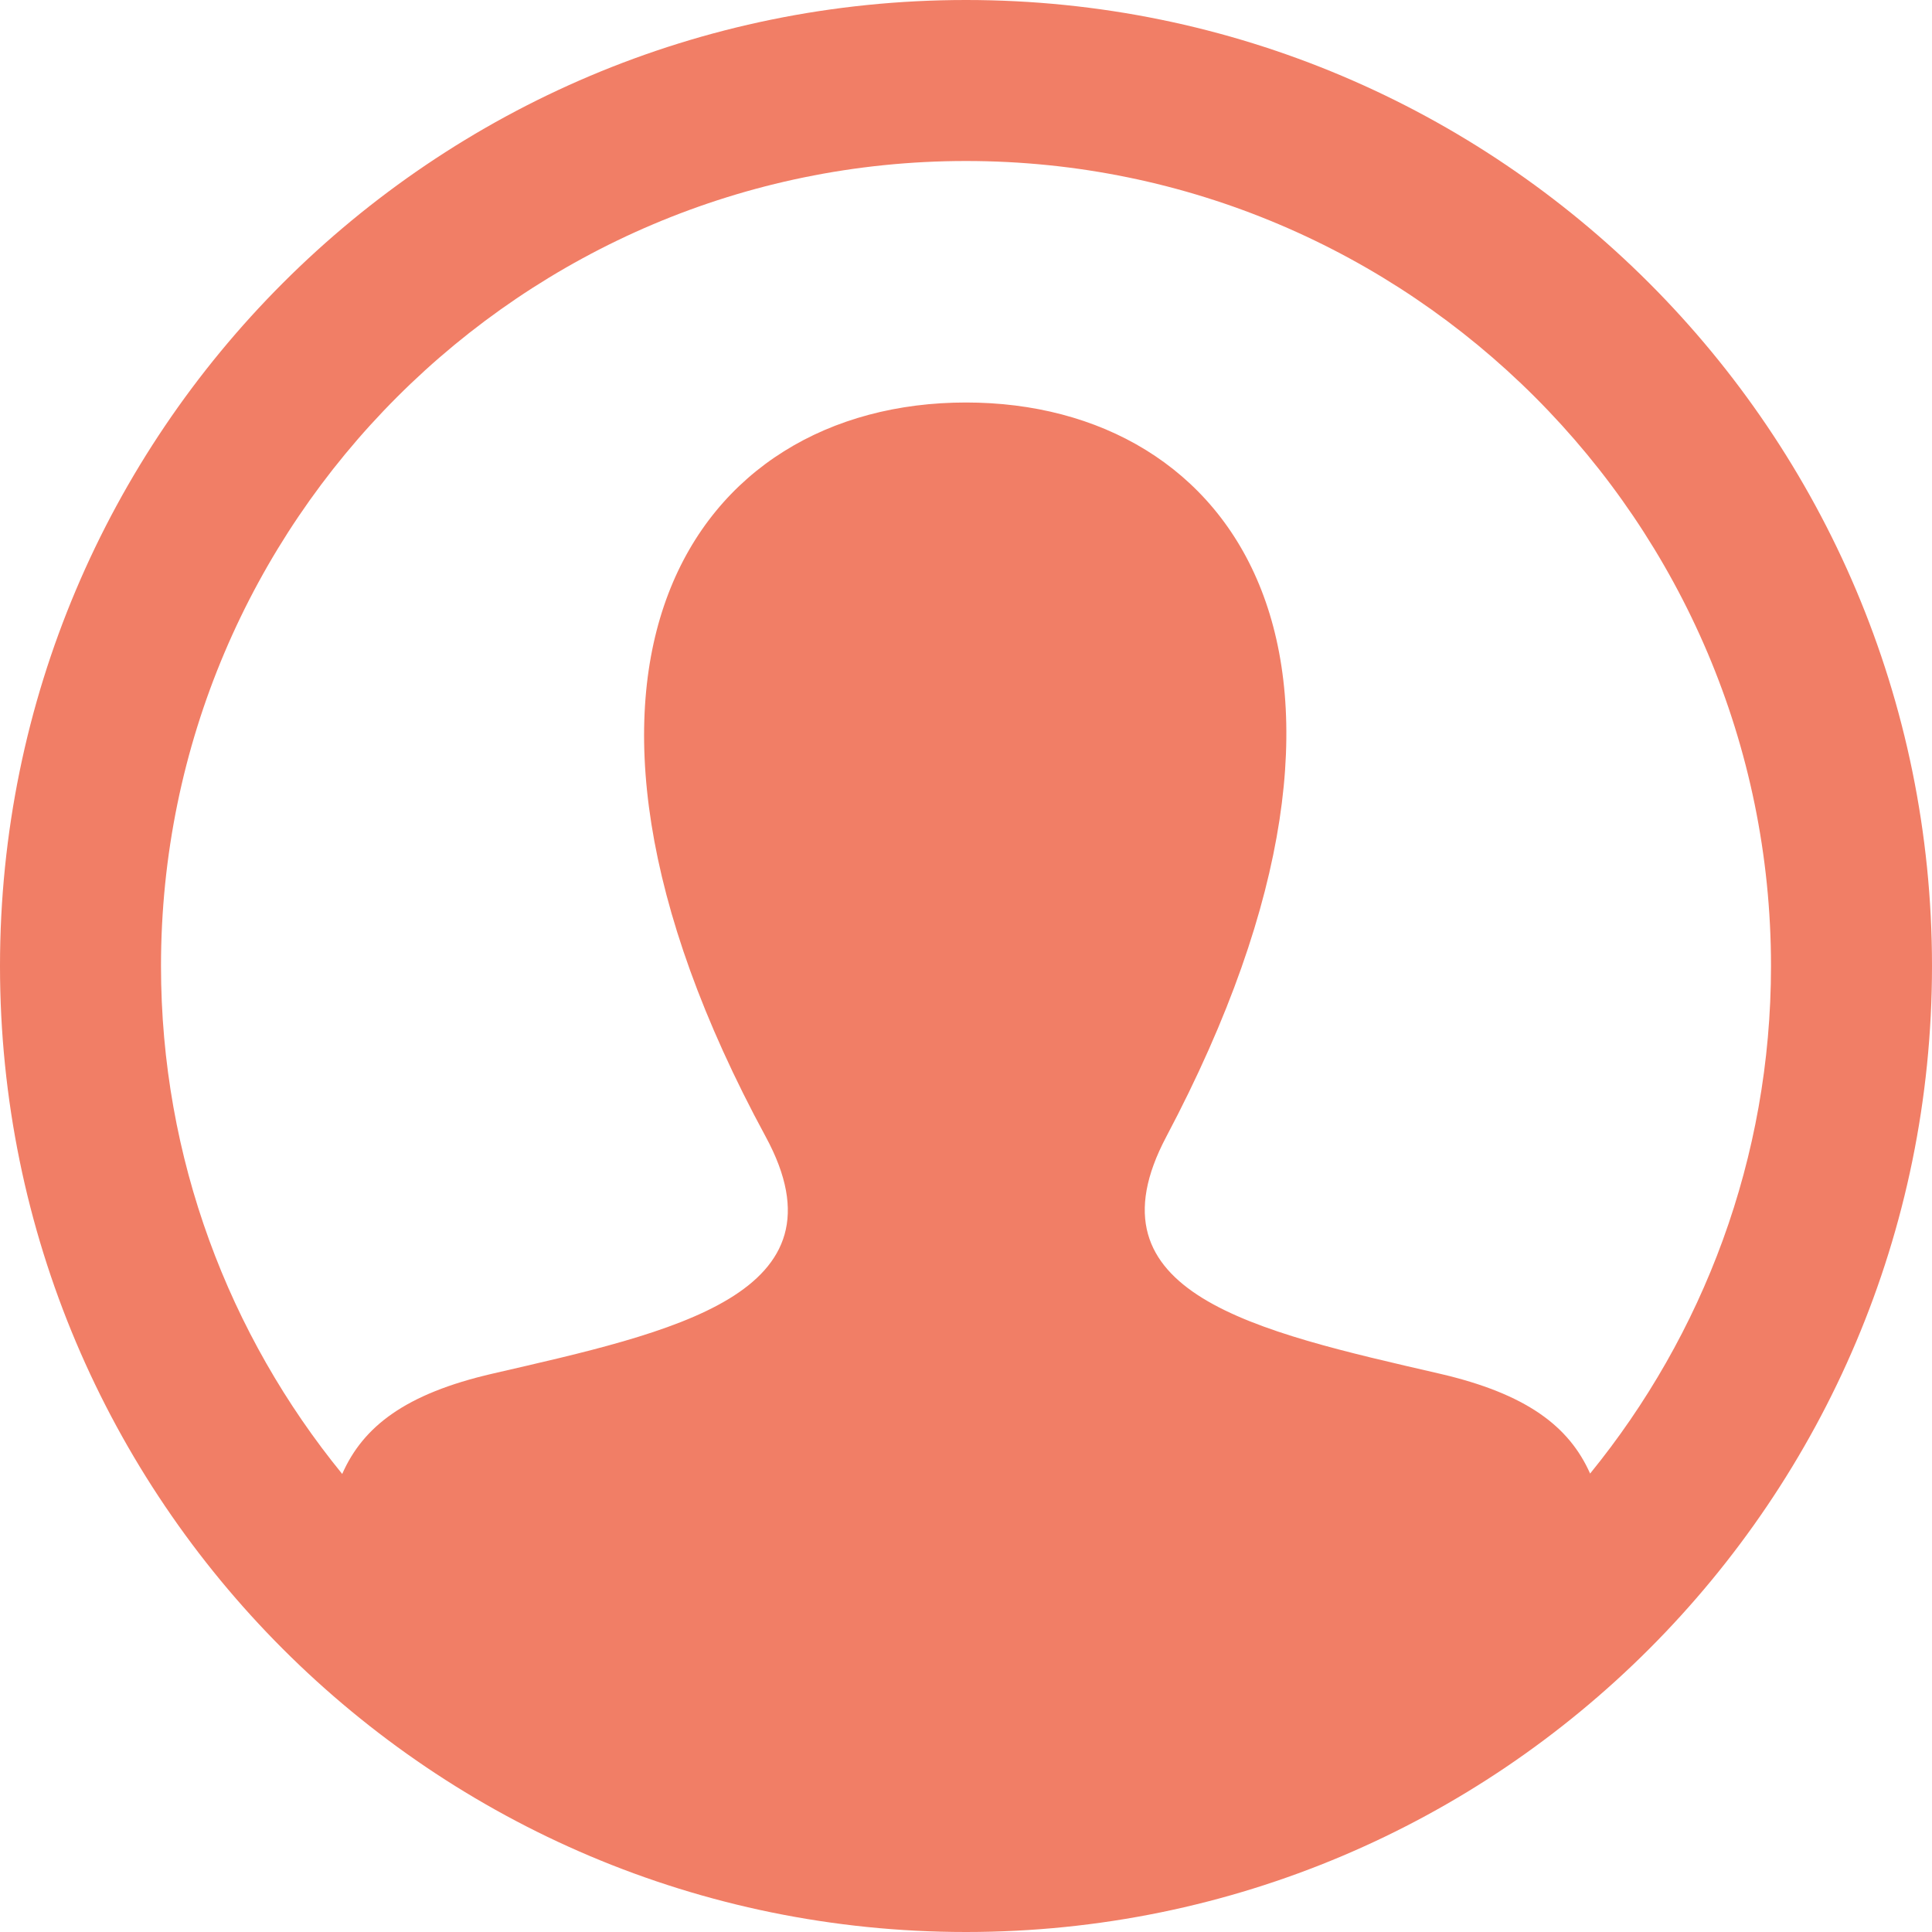
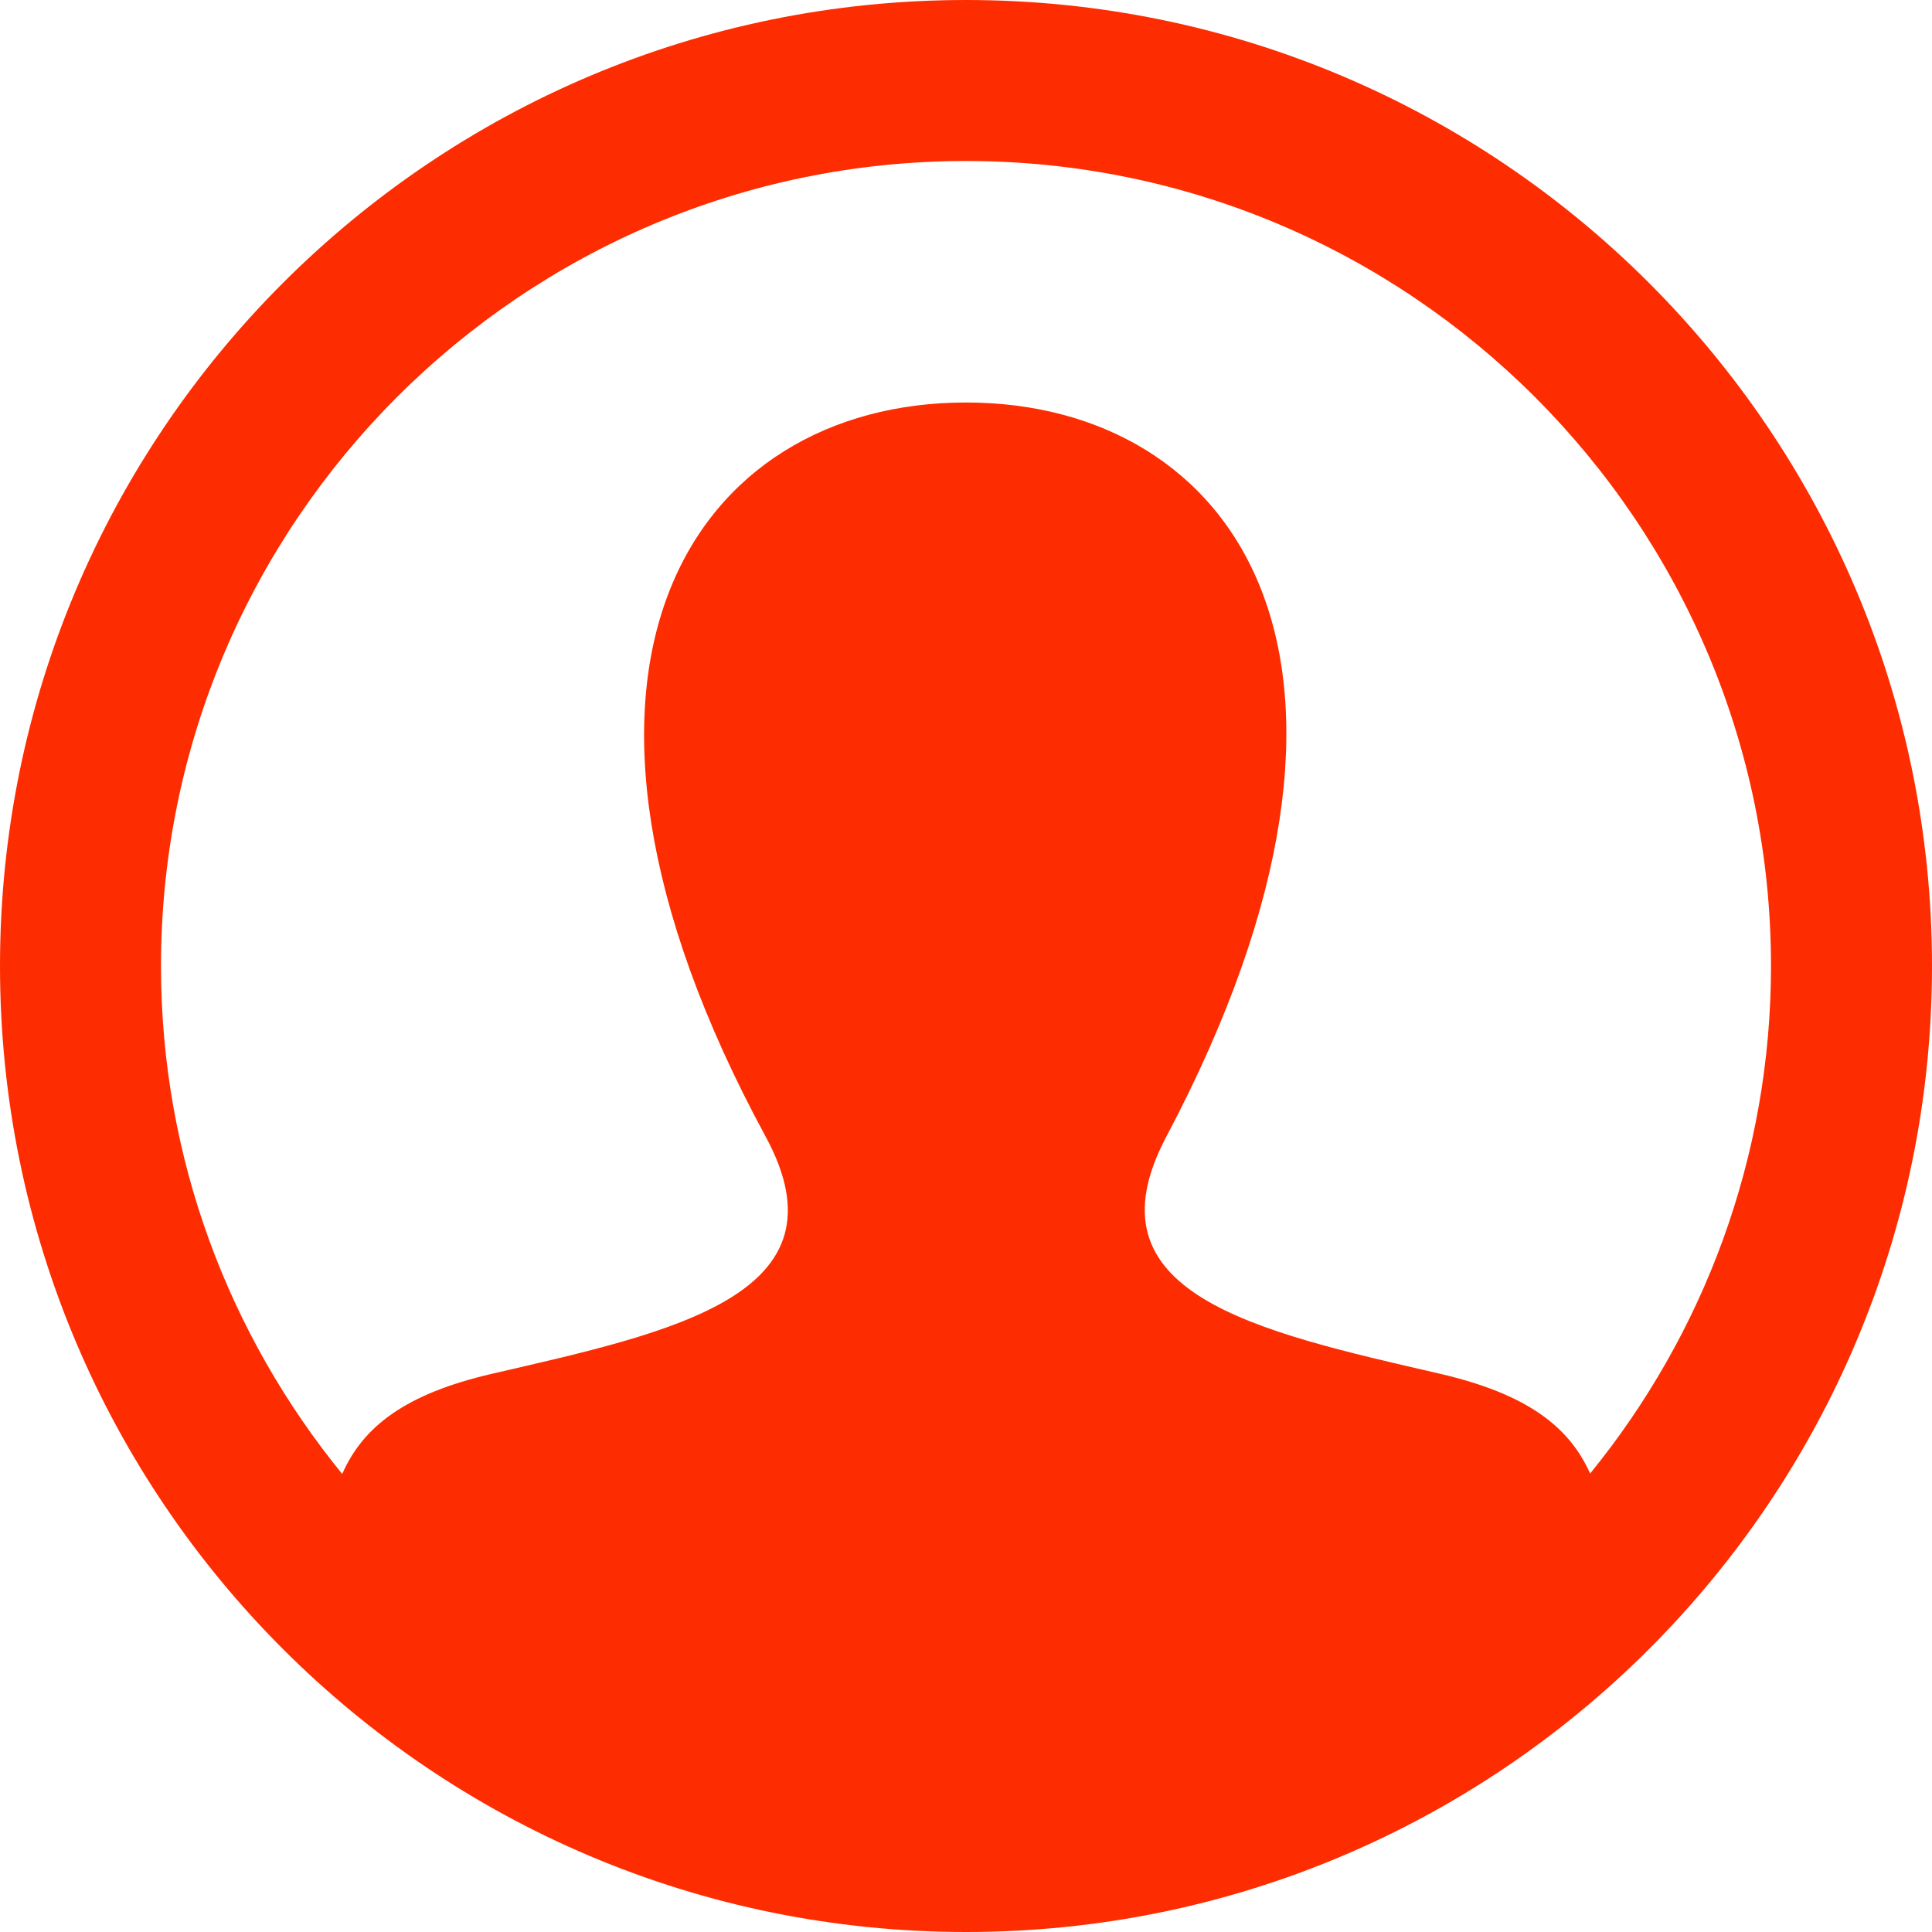
- <svg xmlns="http://www.w3.org/2000/svg" width="24" height="24" viewBox="0 0 24 24" fill="#f17e66">
+ <svg xmlns="http://www.w3.org/2000/svg" width="24" height="24" viewBox="0 0 24 24" fill="#fd2d01">
  <path d="M12 0c-6.627 0-12 5.373-12 12s5.373 12 12 12 12-5.373 12-12-5.373-12-12-12zm7.753 18.305c-.261-.586-.789-.991-1.871-1.241-2.293-.529-4.428-.993-3.393-2.945 3.145-5.942.833-9.119-2.489-9.119-3.388 0-5.644 3.299-2.489 9.119 1.066 1.964-1.148 2.427-3.393 2.945-1.084.25-1.608.658-1.867 1.246-1.405-1.723-2.251-3.919-2.251-6.31 0-5.514 4.486-10 10-10s10 4.486 10 10c0 2.389-.845 4.583-2.247 6.305z" />
</svg>
